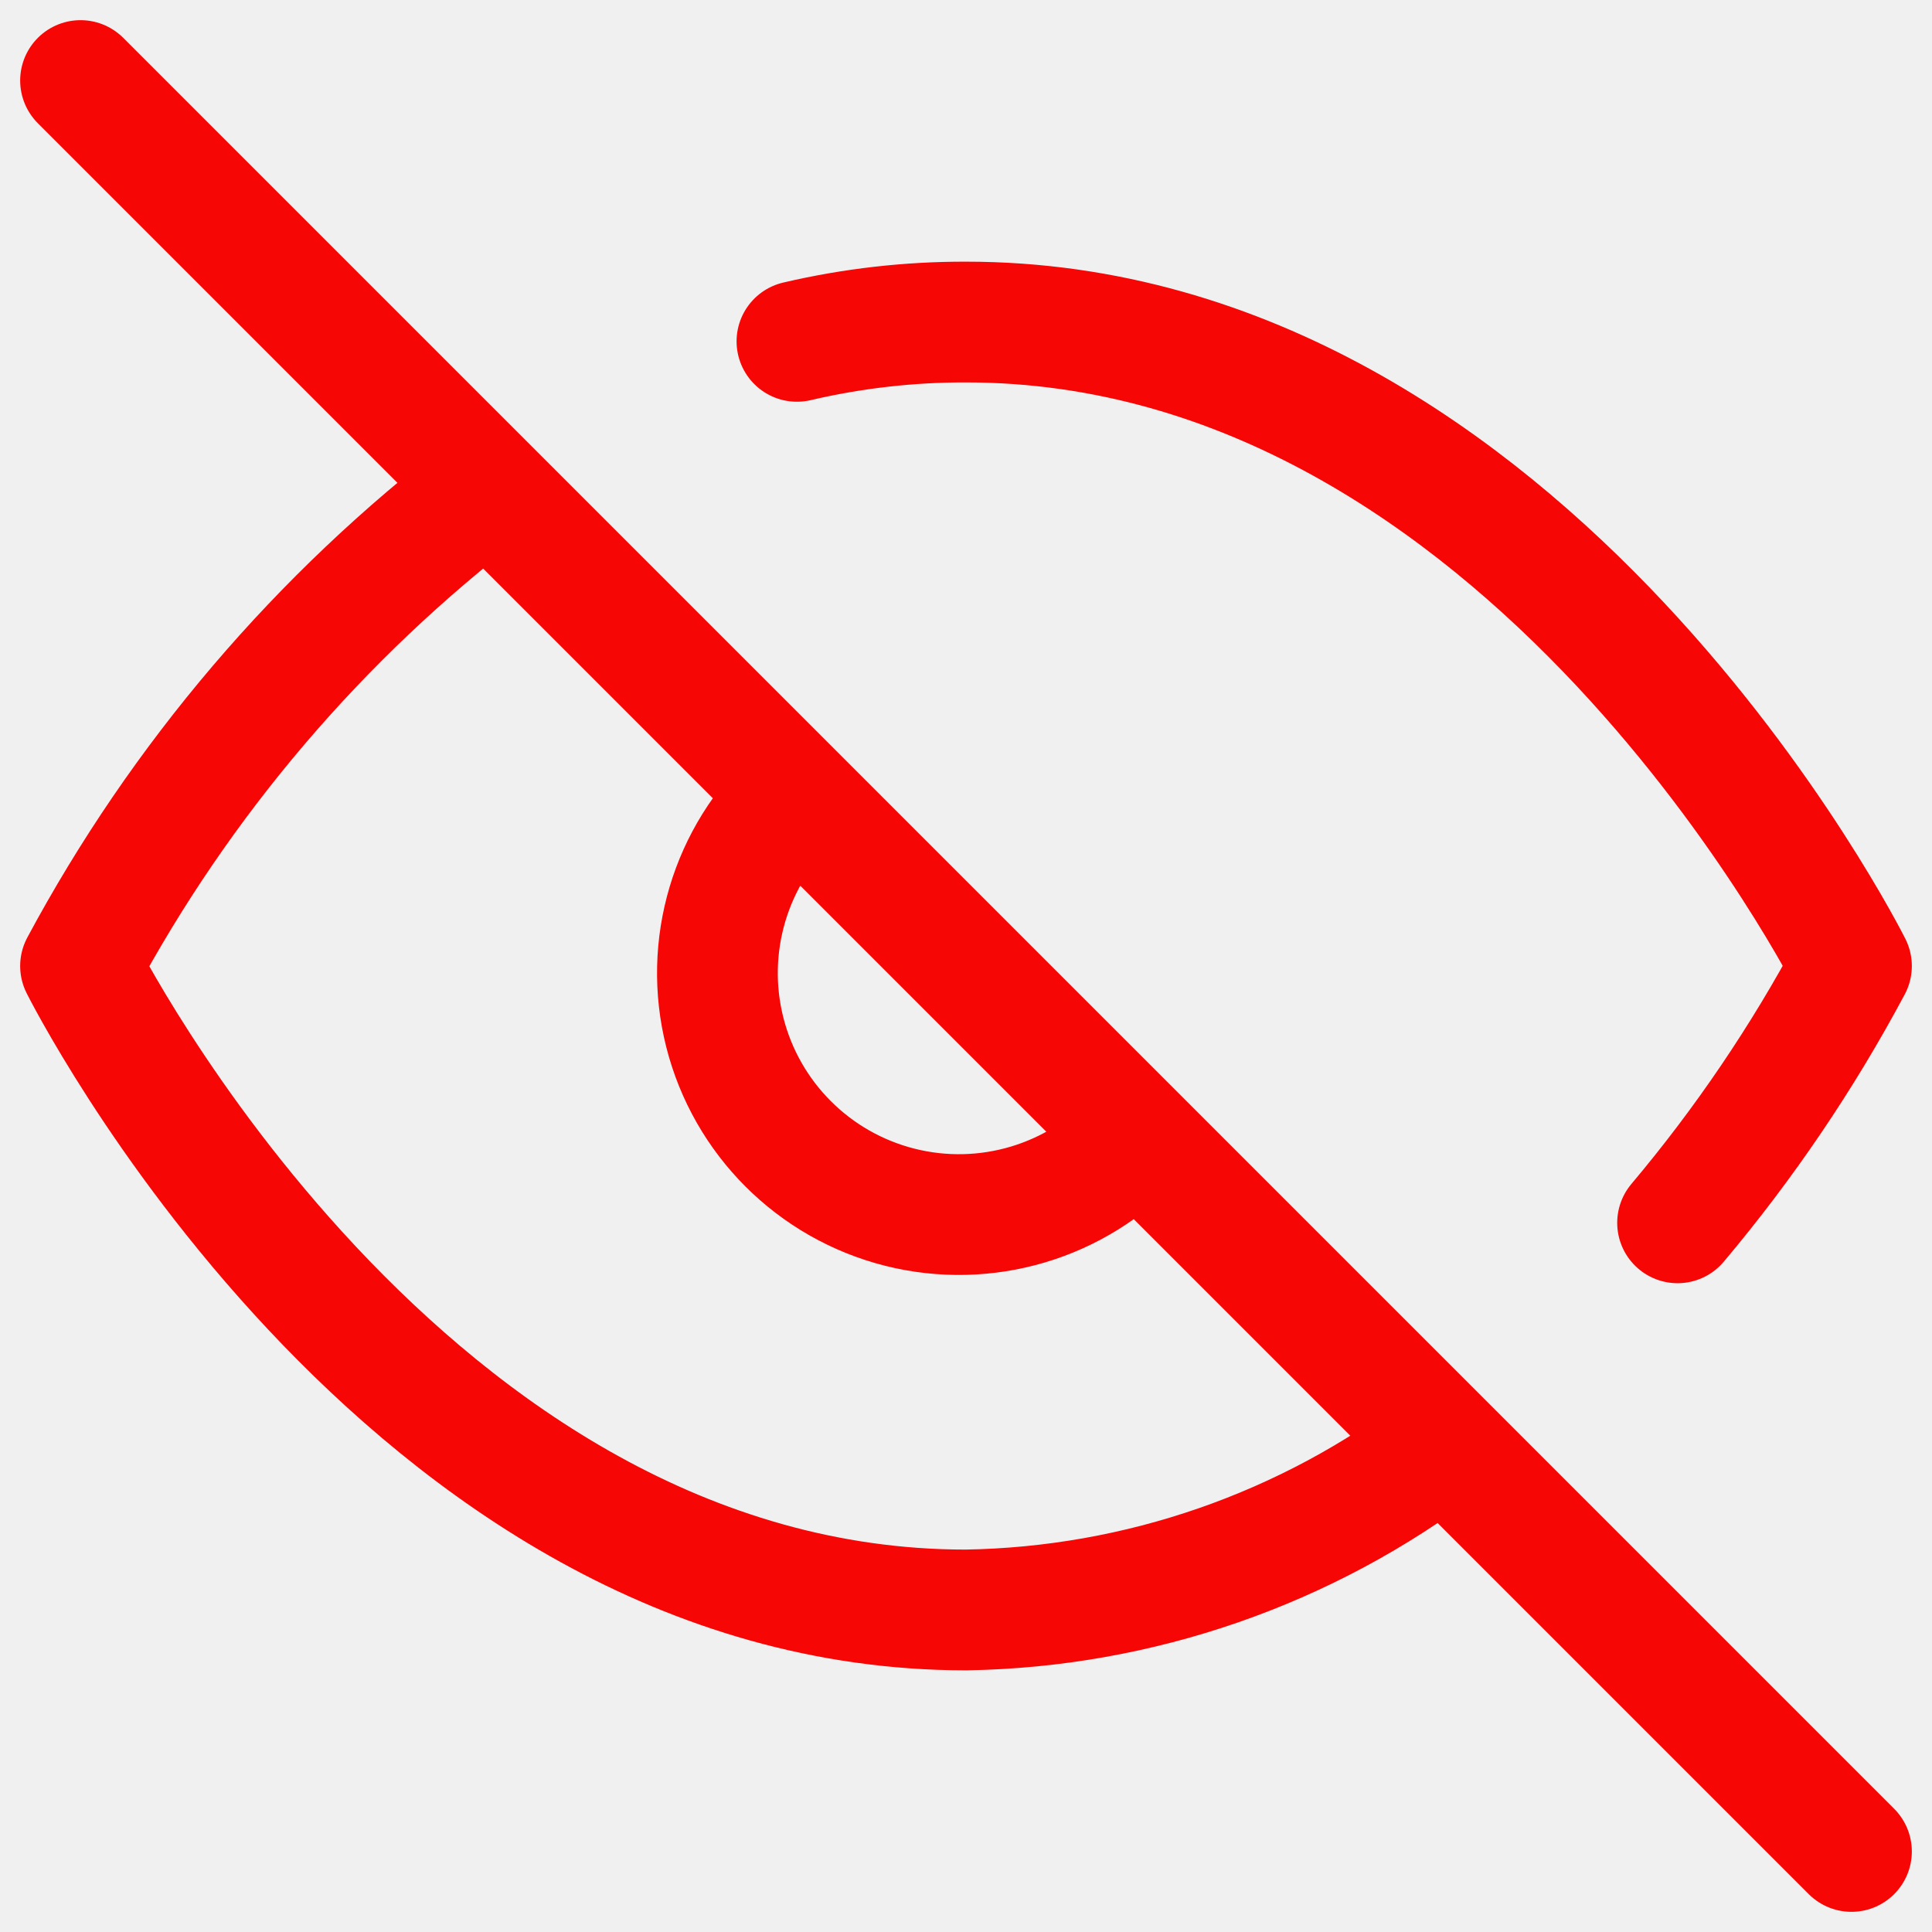
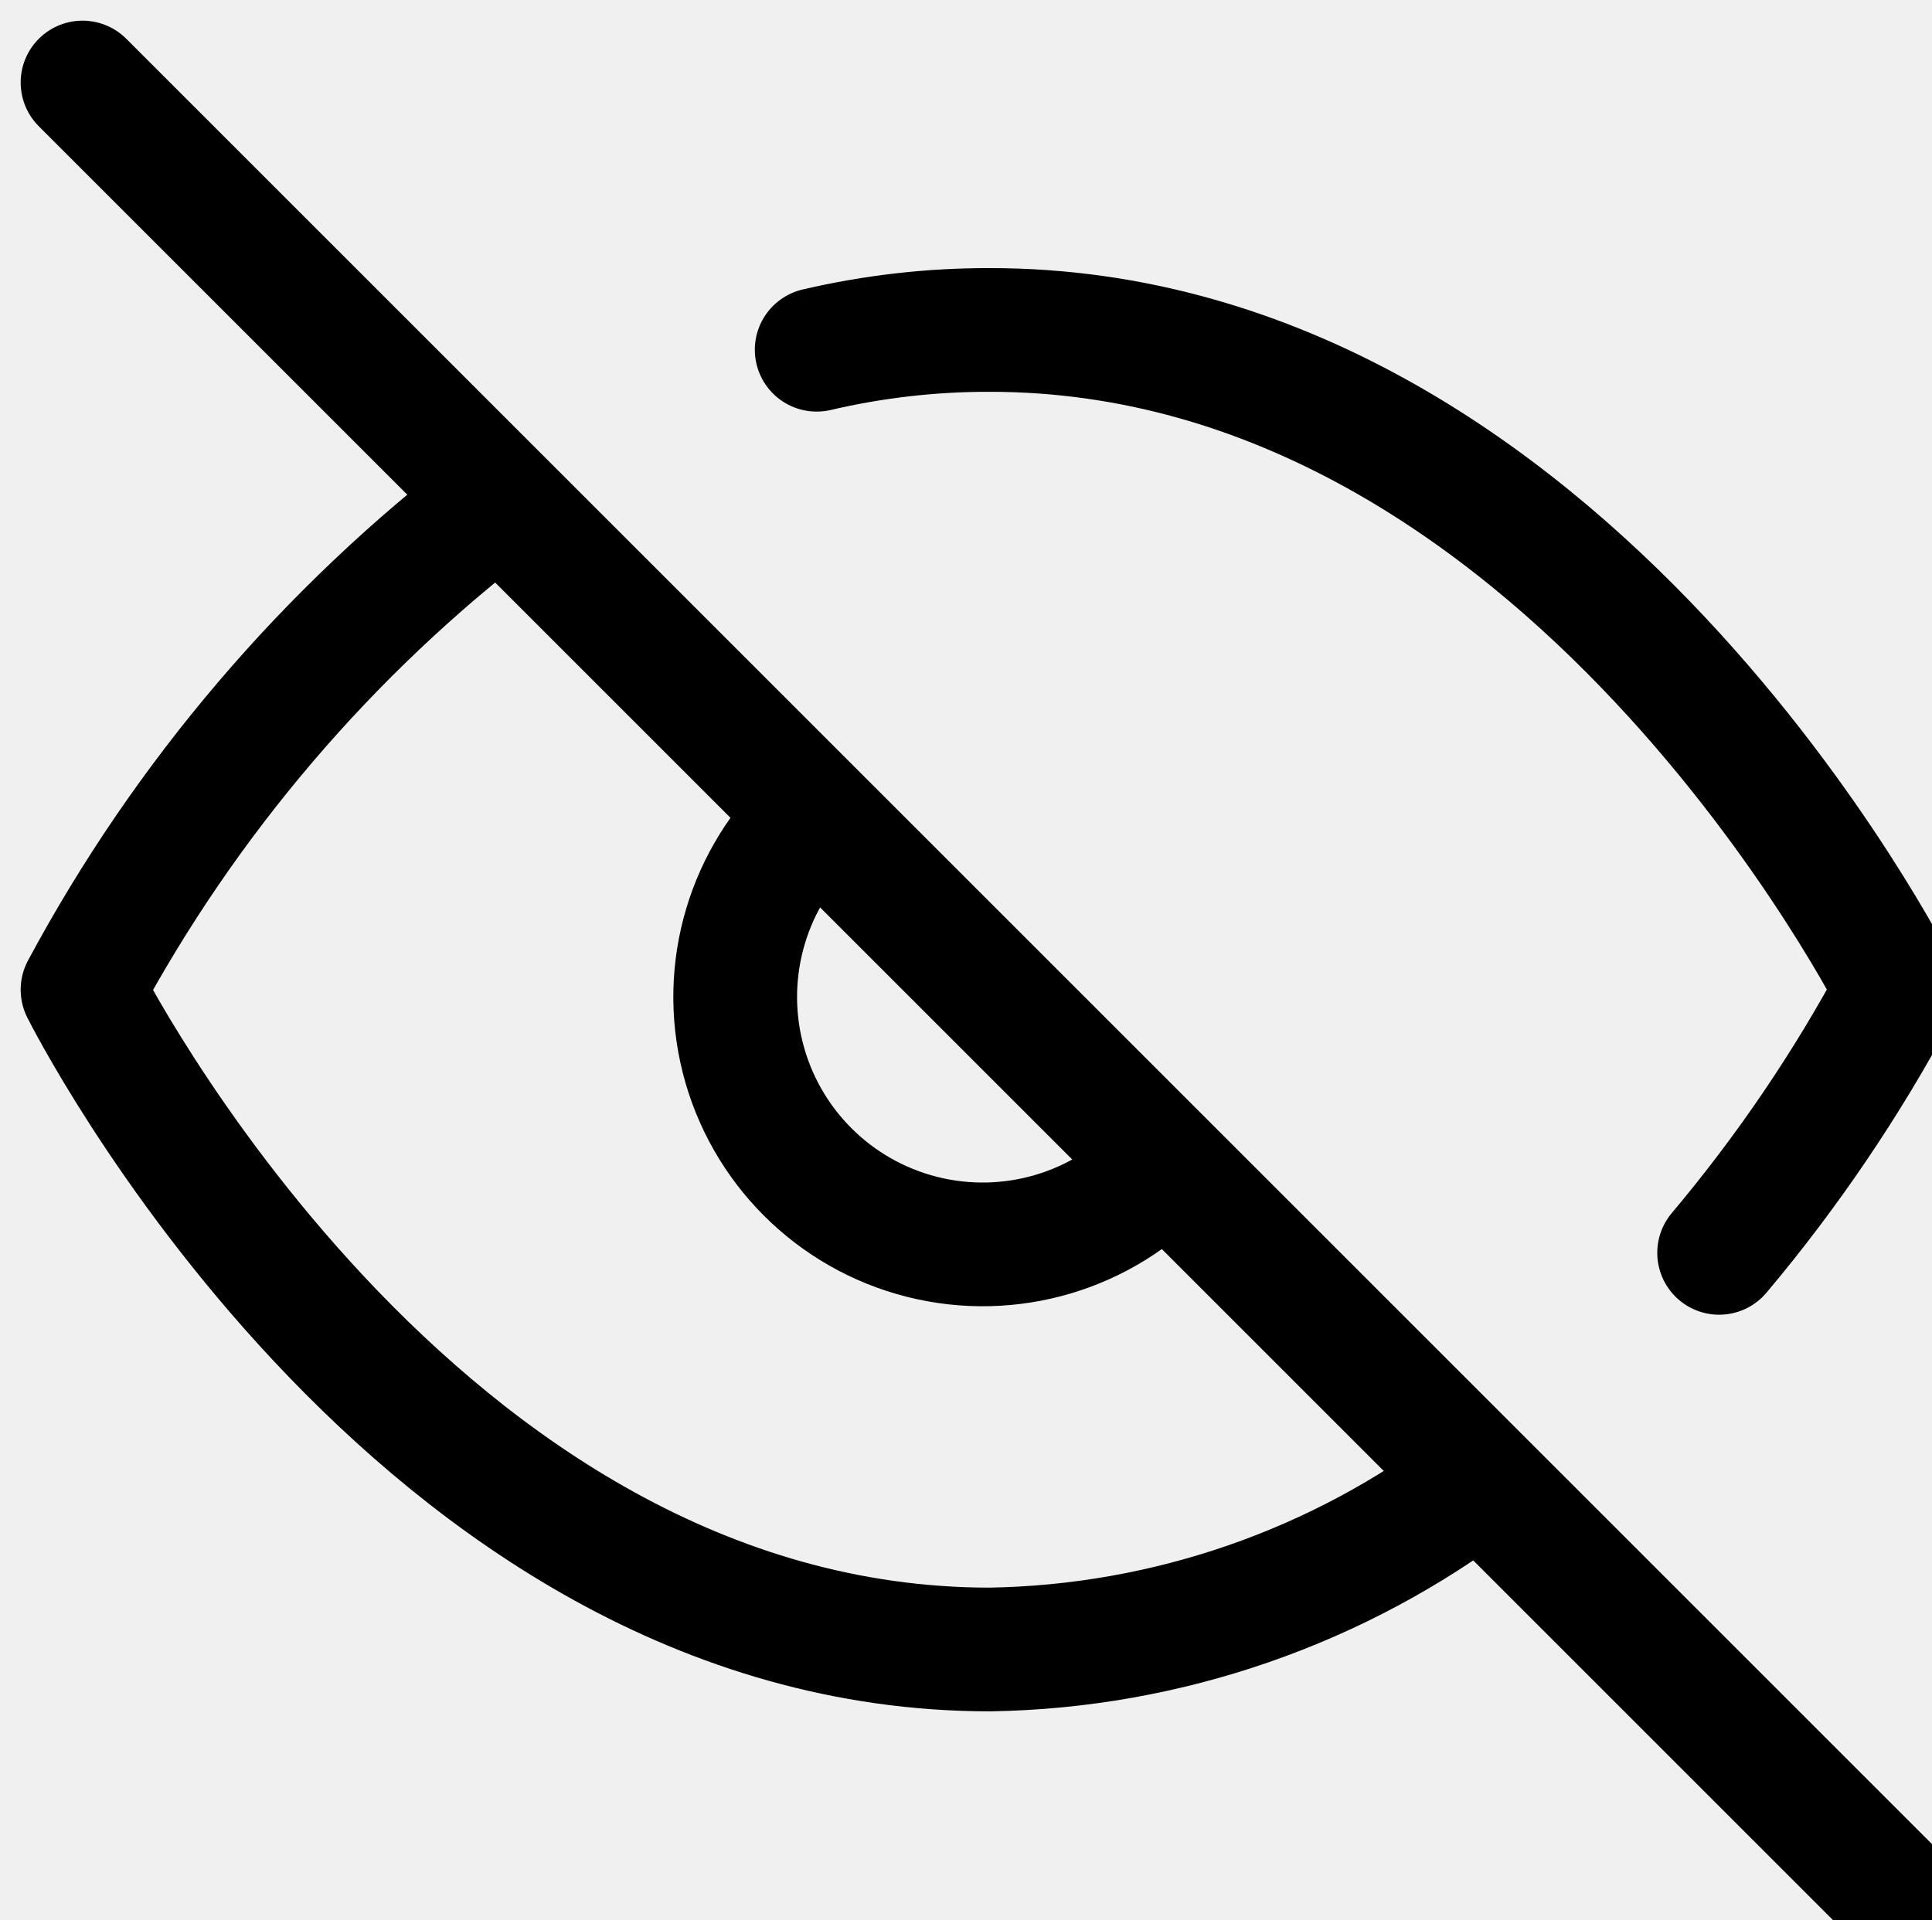
- <svg xmlns="http://www.w3.org/2000/svg" width="16" height="16" fill="none">
-   <g stroke="#f70606" stroke-linecap="round" stroke-linejoin="round" clip-path="url(#a)">
+ <svg fill="none">
+   <g stroke="#000000" stroke-linecap="round" stroke-linejoin="round" clip-path="url(#a)">
    <path d="M11.96 11.96A6.713 6.713 0 0 1 8 13.333C3.333 13.333.667 8 .667 8A12.3 12.3 0 0 1 4.04 4.04M6.6 2.827a6.08 6.08 0 0 1 1.4-.16C12.667 2.667 15.333 8 15.333 8c-.404.757-.887 1.47-1.44 2.127m-4.48-.714a2 2 0 1 1-2.826-2.826M.667.667l14.666 14.666" />
  </g>
-   <defs>
-     <clipPath id="a">
-       <path fill="#fff" d="M0 0h16v16H0z" />
-     </clipPath>
-   </defs>
</svg>
